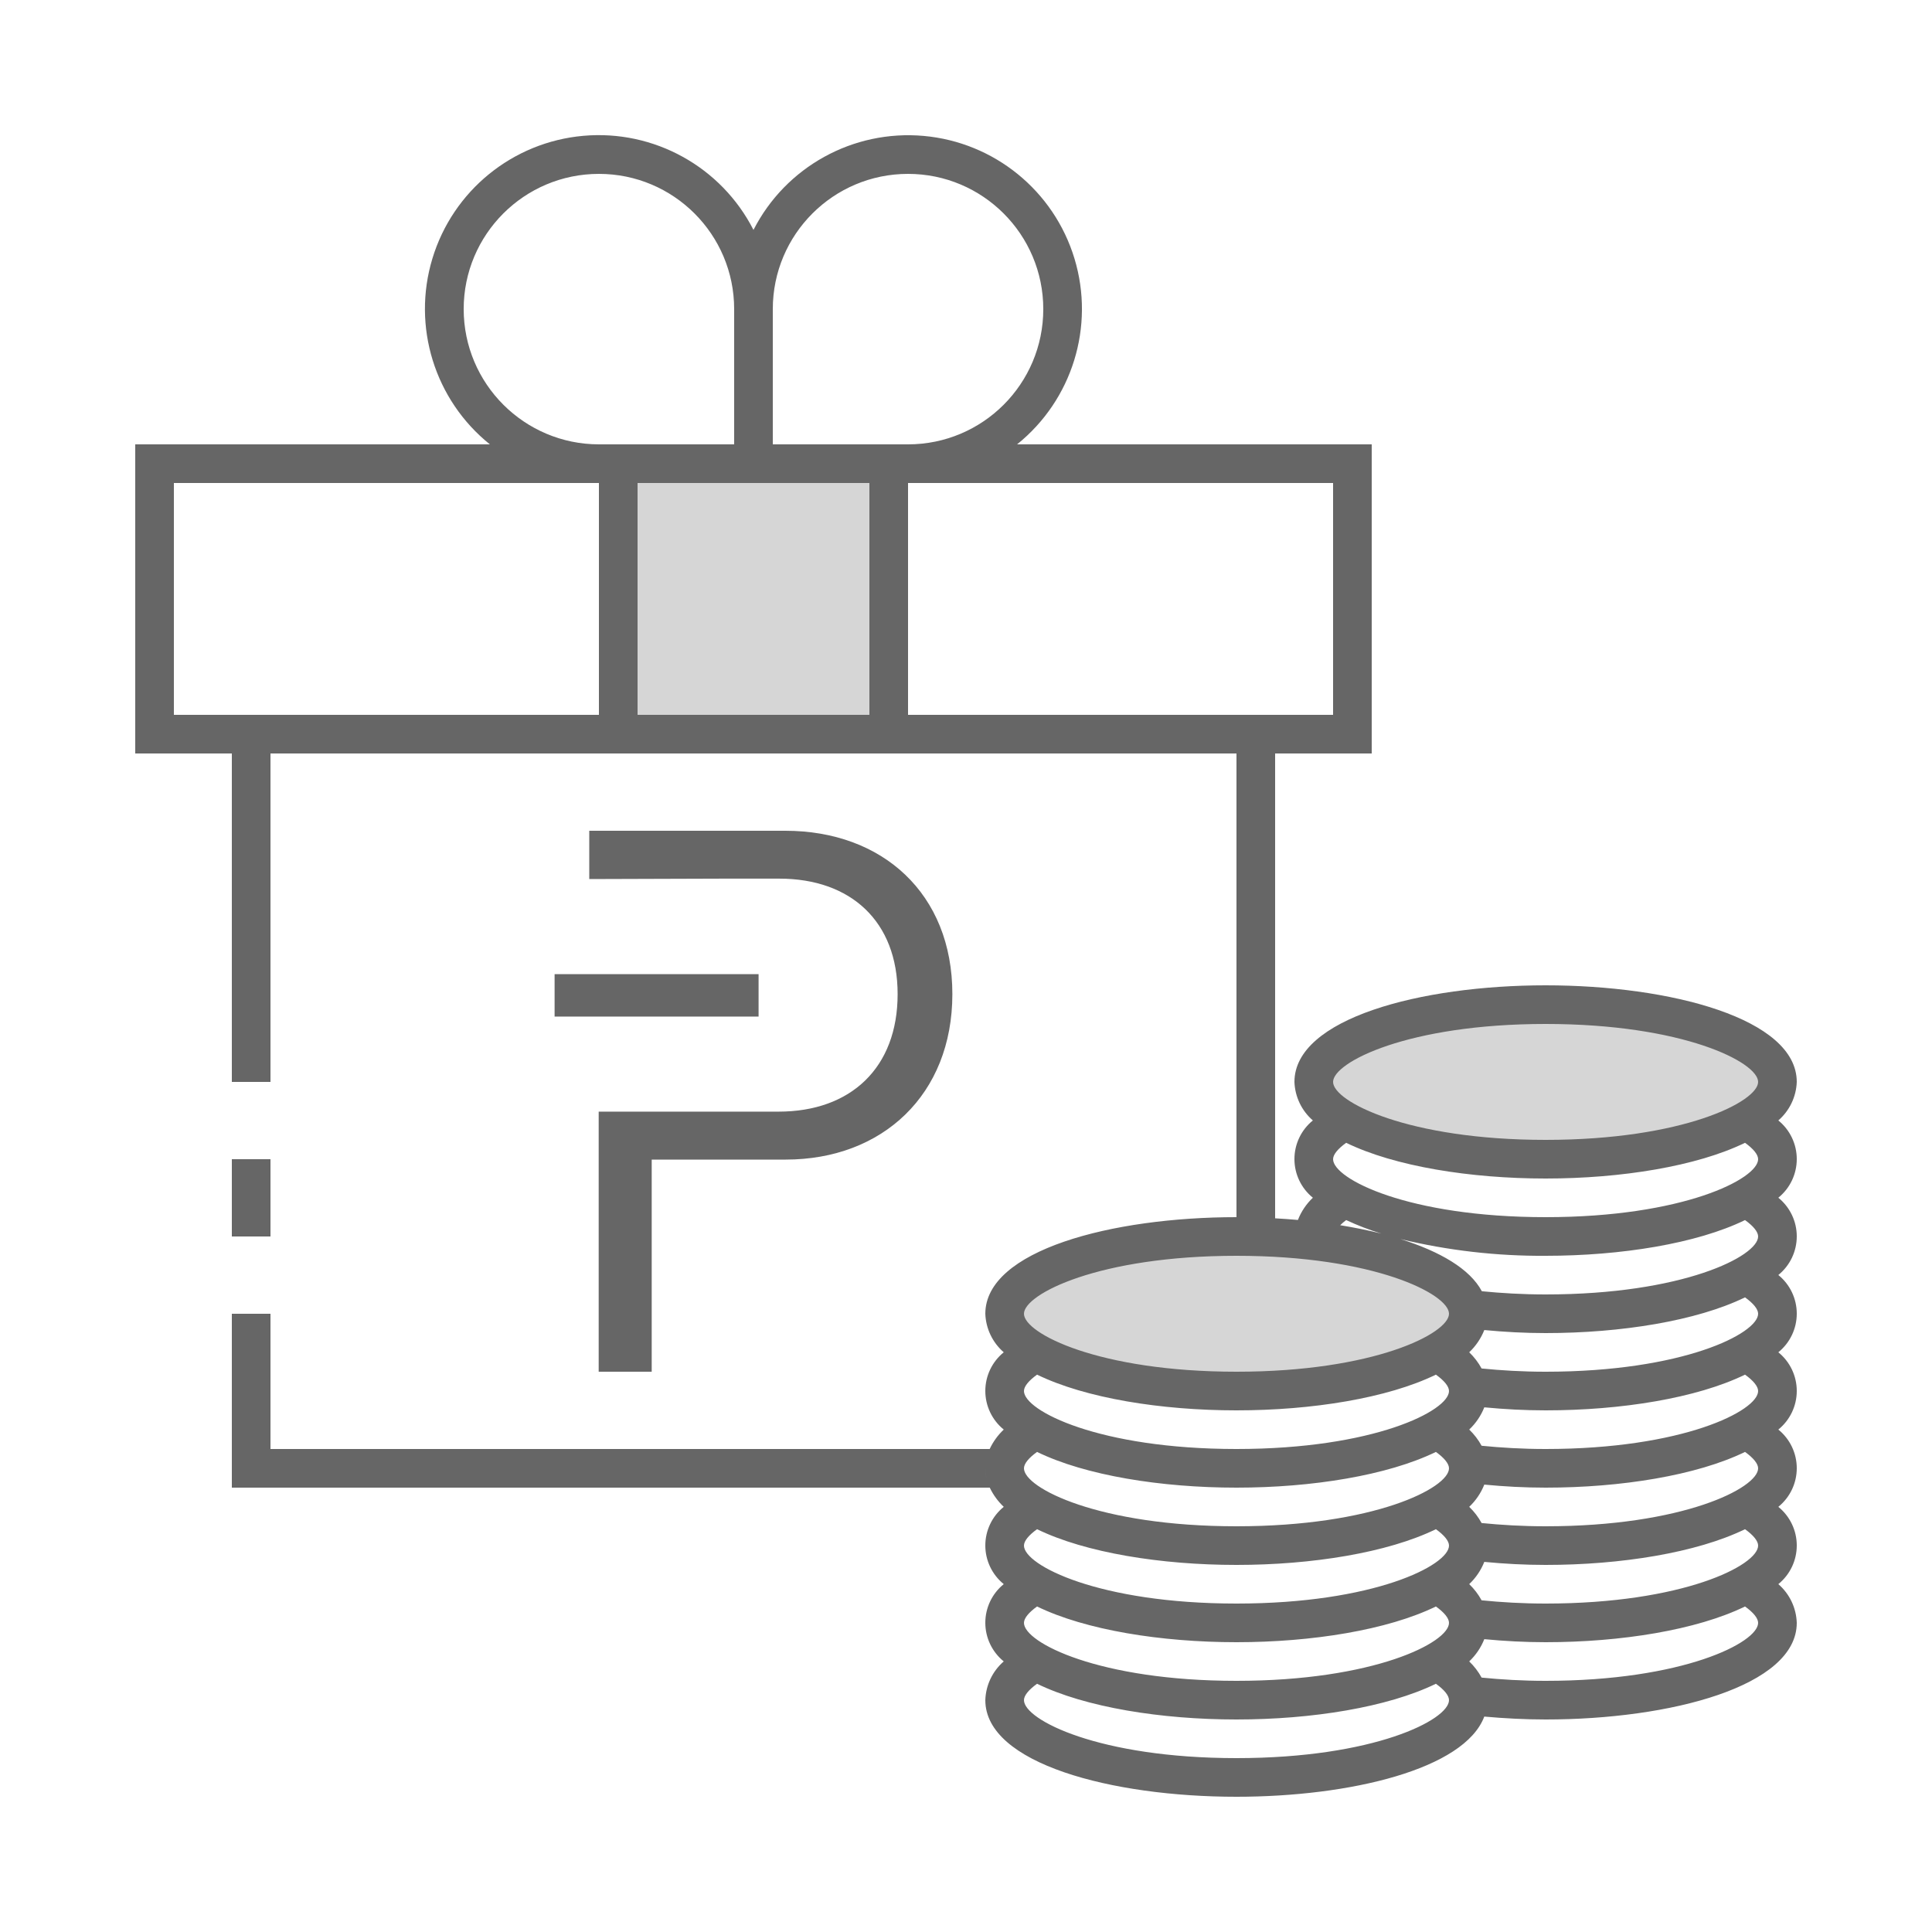
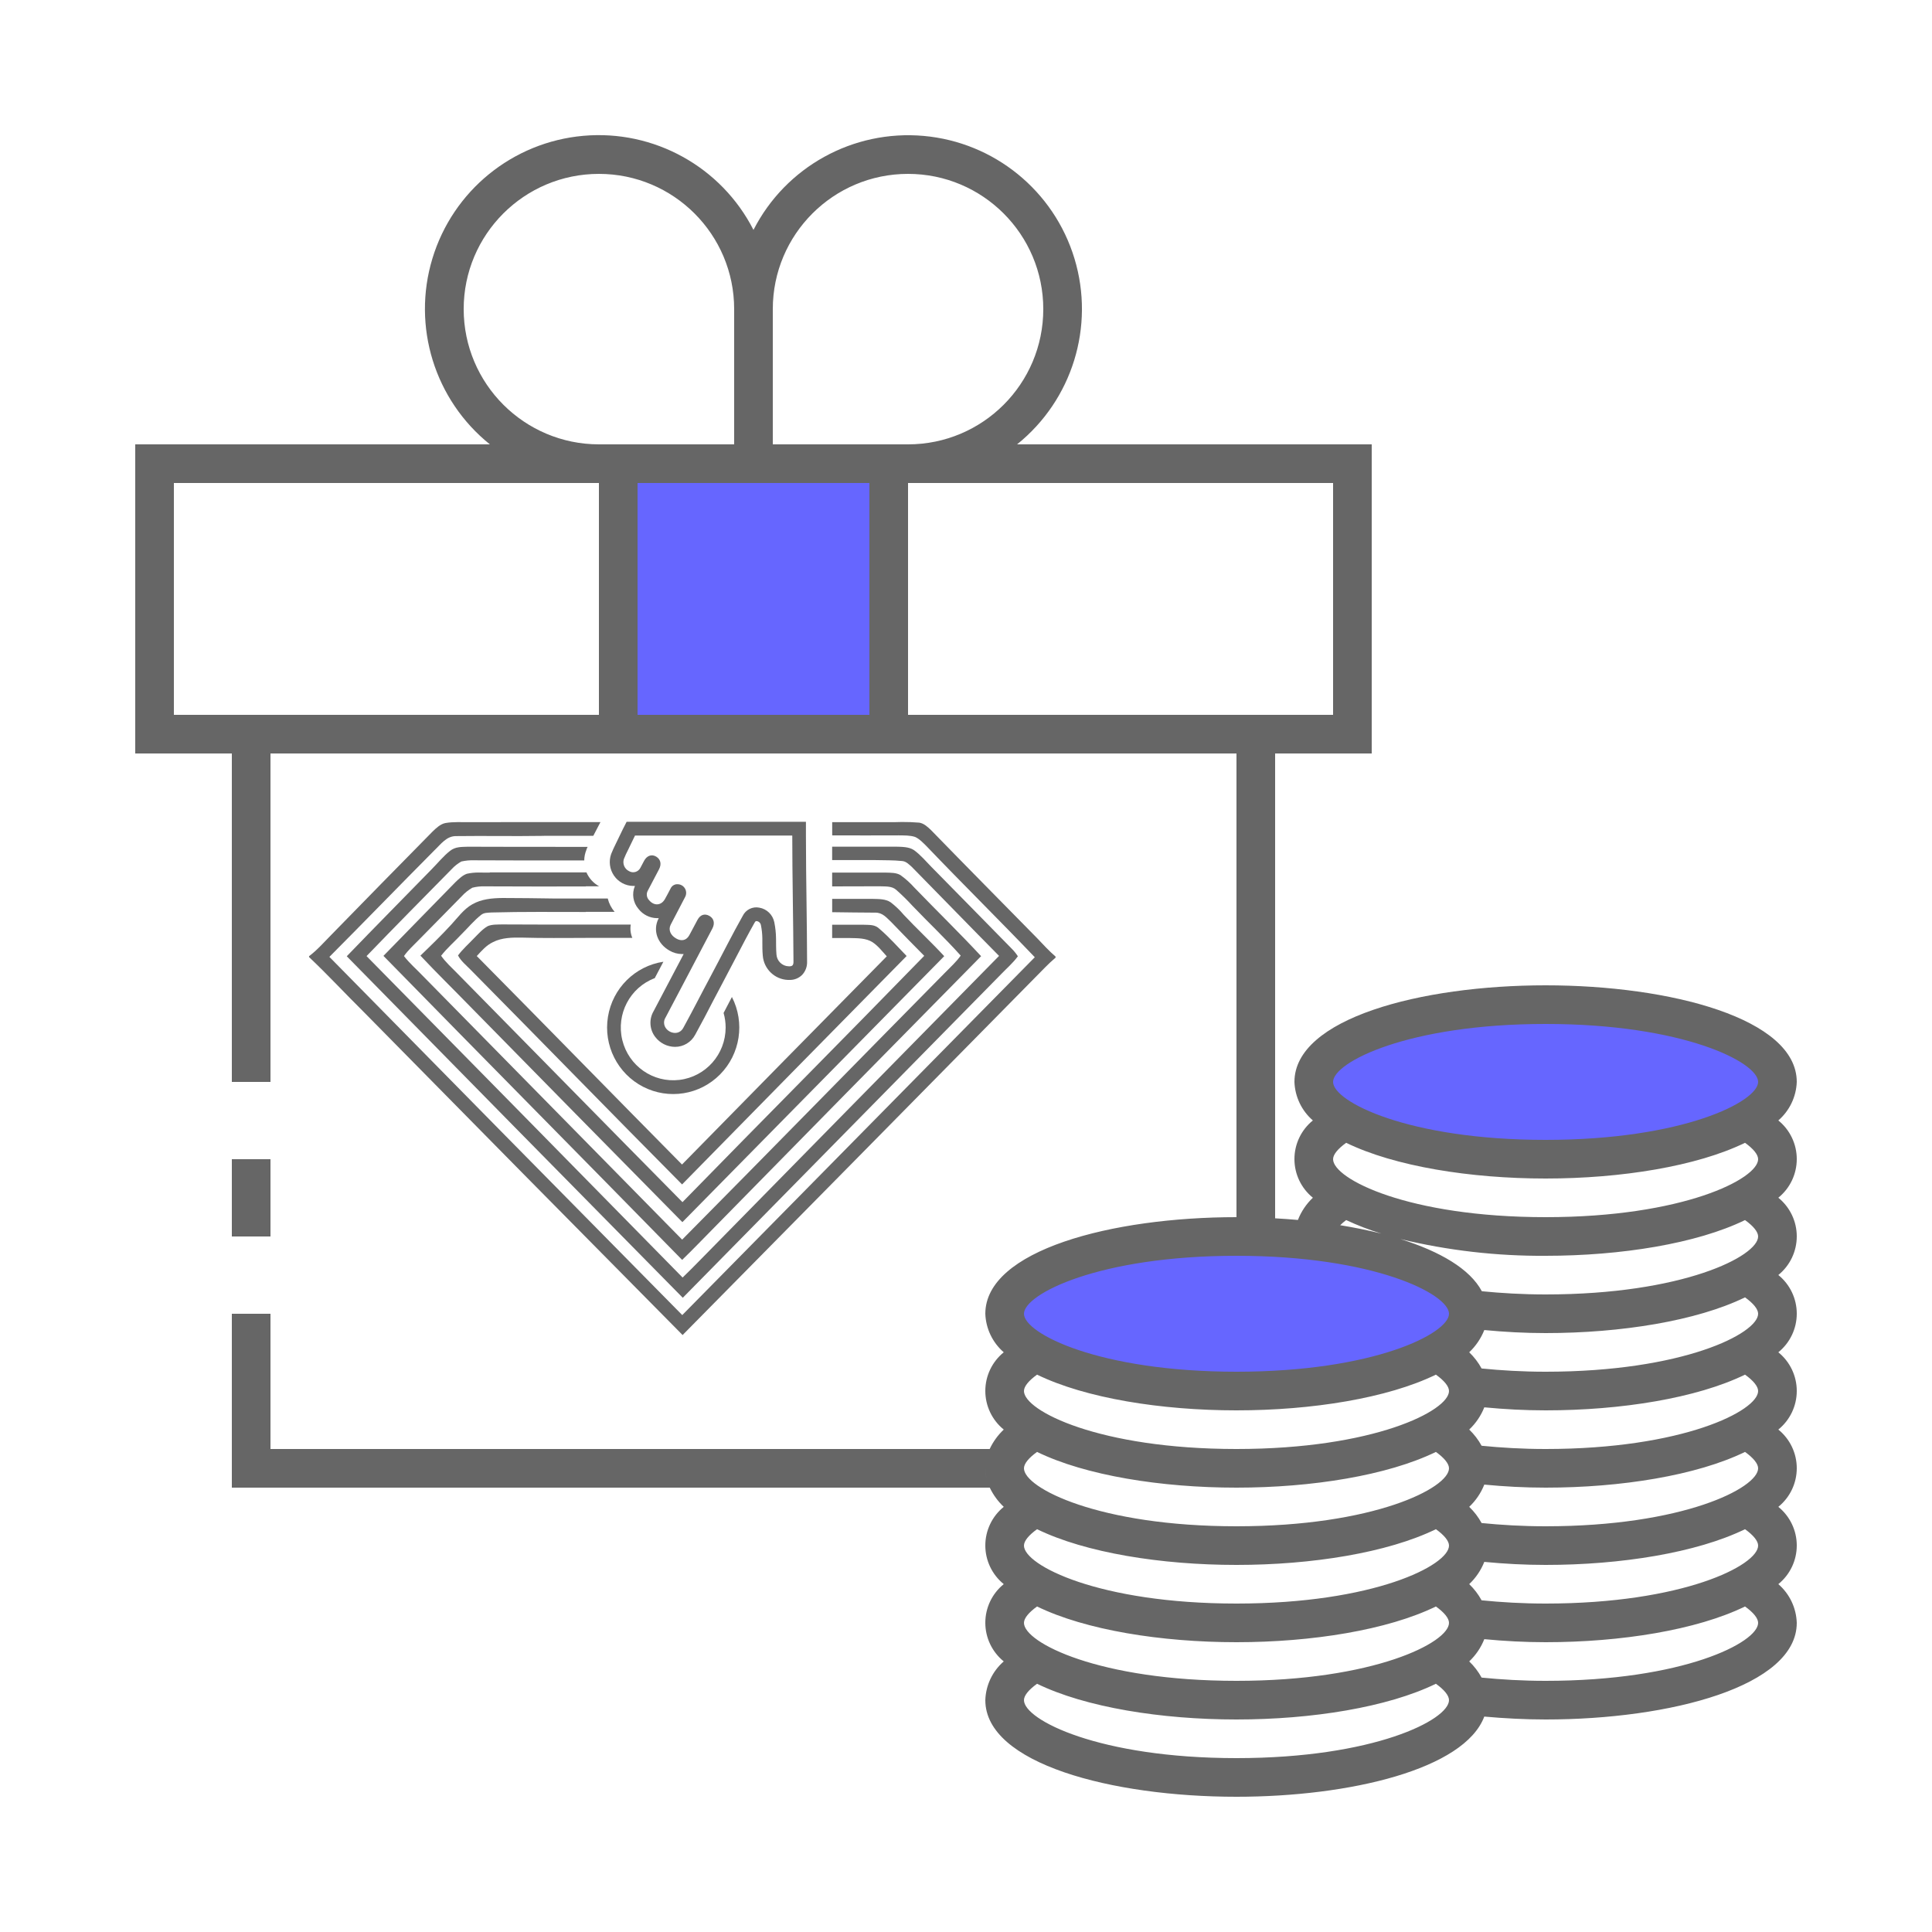
- <svg xmlns="http://www.w3.org/2000/svg" id="ic_staking_on" width="100" height="100" viewBox="0 0 100 100">
-   <defs>
-     <style type="text/css">
+ <svg xmlns="http://www.w3.org/2000/svg" id="ic_staking_on" width="100" height="100" viewBox="0 0 100 100" version="1.1">
+   <defs id="defs4">
+     <style type="text/css" id="style2">
            .cls-1{fill:#d6d6d6}.cls-2{fill:#666}.cls-3{fill:none}
        </style>
+     <style id="style2-1">.cls-1{fill:#66f;}</style>
  </defs>
  <g id="Group_9018" data-name="Group 9018">
    <g id="Group_9016" data-name="Group 9016">
      <ellipse id="Ellipse_613" cx="12" cy="4" class="cls-1" data-name="Ellipse 613" rx="12" ry="4" transform="translate(68 52)" />
      <ellipse id="Ellipse_614" cx="12" cy="4" class="cls-1" data-name="Ellipse 614" rx="12" ry="4" transform="translate(52 64)" />
      <path id="Rectangle_4669" d="M0 0h14v14H0z" class="cls-1" data-name="Rectangle 4669" transform="translate(32 24)" />
    </g>
    <g id="Group_9017" data-name="Group 9017">
      <path id="Rectangle_4670" d="M0 0h2v4H0z" class="cls-2" data-name="Rectangle 4670" transform="translate(12 60)" />
-       <path id="Rectangle_4671" d="M0 0h10.558v2.196H0z" class="cls-2" data-name="Rectangle 4671" transform="translate(28.706 50.422)" />
-       <path id="Path_18974" d="M40.3 57.538h-9.312V71h2.744V60.02h6.936c5.005 0 8.626-3.361 8.626-8.565 0-5.205-3.622-8.455-8.648-8.455H30.5v2.5l6.937-.022h2.9c3.687 0 6.124 2.2 6.124 5.974.003 3.824-2.434 6.086-6.161 6.086z" class="cls-2" data-name="Path 18974" />
      <path id="Path_18975" d="M92.046 57.994A2.767 2.767 0 0 0 93 56c0-3.283-6.54-5-13-5s-13 1.717-13 5a2.767 2.767 0 0 0 .954 1.994 2.573 2.573 0 0 0 0 4 3.171 3.171 0 0 0-.774 1.151q-.58-.052-1.18-.085V39h5V23H52.644A8.993 8.993 0 1 0 39 11.9 8.994 8.994 0 1 0 25.356 23H7v16h5v17h2V39h50v24c-6.46 0-13 1.717-13 5a2.767 2.767 0 0 0 .954 1.994 2.573 2.573 0 0 0 0 4A3.325 3.325 0 0 0 51.226 75H14v-7h-2v9h39.23a3.369 3.369 0 0 0 .724.994 2.573 2.573 0 0 0 0 4 2.573 2.573 0 0 0 0 4A2.768 2.768 0 0 0 51 88c0 3.283 6.54 5 13 5 5.874 0 11.8-1.424 12.826-4.15 1.042.093 2.106.15 3.174.15 6.46 0 13-1.717 13-5a2.768 2.768 0 0 0-.954-2.006 2.573 2.573 0 0 0 0-4 2.573 2.573 0 0 0 0-4 2.573 2.573 0 0 0 0-4 2.573 2.573 0 0 0 0-4 2.573 2.573 0 0 0 0-4 2.573 2.573 0 0 0 0-4zM31 37H9V25h22zm-7-21a7 7 0 0 1 14 0v7h-7a7.008 7.008 0 0 1-7-7zm21 21H33V25h12zm-5-14v-7a7 7 0 1 1 7 7zm7 14V25h22v12H47zm4 39a2.311 2.311 0 0 0 .061.515A2.2 2.2 0 0 1 51 76zm13 15c-7.117 0-11-1.982-11-3 0-.241.247-.539.678-.849C56.179 88.37 60.1 89 64 89s7.821-.63 10.322-1.849c.431.31.678.608.678.849 0 1.018-3.883 3-11 3zm0-4c-7.117 0-11-1.982-11-3 0-.241.247-.539.678-.849C56.179 84.37 60.1 85 64 85s7.821-.63 10.322-1.849c.431.31.678.608.678.849 0 1.018-3.883 3-11 3zm0-4c-7.117 0-11-1.982-11-3 0-.241.247-.539.678-.849C56.179 80.37 60.1 81 64 81s7.821-.63 10.322-1.849c.431.31.678.608.678.849 0 1.018-3.883 3-11 3zm0-4c-7.117 0-11-1.982-11-3 0-.241.247-.539.678-.849C56.179 76.37 60.1 77 64 77s7.821-.63 10.322-1.849c.431.31.678.608.678.849 0 1.018-3.883 3-11 3zm0-4c-7.117 0-11-1.982-11-3 0-.241.247-.539.678-.849C56.179 72.37 60.1 73 64 73s7.821-.63 10.322-1.849c.431.31.678.608.678.849 0 1.018-3.883 3-11 3zm0-4c-7.117 0-11-1.982-11-3s3.883-3 11-3 11 1.982 11 3-3.883 3-11 3zm16 16c-1.207 0-2.3-.068-3.313-.168a3.446 3.446 0 0 0-.641-.838 3.219 3.219 0 0 0 .781-1.151c1.041.1 2.1.157 3.173.157 3.9 0 7.821-.63 10.322-1.849.431.31.678.608.678.849 0 1.018-3.883 3-11 3zm0-4c-1.207 0-2.3-.068-3.313-.168a3.446 3.446 0 0 0-.641-.838 3.219 3.219 0 0 0 .781-1.151c1.041.1 2.1.157 3.173.157 3.9 0 7.821-.63 10.322-1.849.431.31.678.608.678.849 0 1.018-3.883 3-11 3zm0-4c-1.207 0-2.3-.068-3.313-.168a3.446 3.446 0 0 0-.641-.838 3.219 3.219 0 0 0 .781-1.151c1.041.1 2.1.157 3.173.157 3.9 0 7.821-.63 10.322-1.849.431.31.678.608.678.849 0 1.018-3.883 3-11 3zm0-4c-1.207 0-2.3-.068-3.313-.168a3.446 3.446 0 0 0-.641-.838 3.219 3.219 0 0 0 .781-1.151c1.041.1 2.1.157 3.173.157 3.9 0 7.821-.63 10.322-1.849.431.31.678.608.678.849 0 1.018-3.883 3-11 3zm0-4c-1.207 0-2.3-.068-3.313-.168a3.446 3.446 0 0 0-.641-.838 3.219 3.219 0 0 0 .781-1.151c1.041.1 2.1.157 3.173.157 3.9 0 7.821-.63 10.322-1.849.431.31.678.608.678.849 0 1.018-3.883 3-11 3zm0-4c-1.2 0-2.287-.067-3.3-.166-.621-1.162-2.175-2.062-4.213-2.7A31.139 31.139 0 0 0 80 65c3.9 0 7.821-.63 10.322-1.849.431.31.678.608.678.849 0 1.018-3.883 3-11 3zm-10.632-3.583a2.722 2.722 0 0 1 .31-.266 13.563 13.563 0 0 0 1.826.7 26.483 26.483 0 0 0-2.136-.434zM80 63c-7.117 0-11-1.982-11-3 0-.241.247-.539.678-.849C72.179 60.37 76.1 61 80 61s7.821-.63 10.322-1.849c.431.31.678.608.678.849 0 1.018-3.883 3-11 3zm0-4c-7.117 0-11-1.982-11-3s3.883-3 11-3 11 1.982 11 3-3.883 3-11 3z" class="cls-2" data-name="Path 18975" />
+       <g transform="matrix(0.2414986,0,0,0.2414986,14.78942,39.87968)" data-name="Layer 2" id="Layer_2" style="fill:#666666;fill-opacity:1">
+         <g data-name="Layer 1" id="Layer_1-2" style="fill:#666666;fill-opacity:1">
+           <g id="g24" transform="matrix(0.4722539,0,0,0.4753063,5,11)" style="fill:#666666;fill-opacity:1">
+             <path id="path8" d="m 269.1,0.084 a 89.41,89.41 0 0 0 -3.18,0.076 h -28.5 V 6.119 c 10.06,0 20.129,0.08 30.199,0 2.45,0.05 5.151,-0.059 7.451,0.721 2.05,0.93 3.749,2.771 5.299,4.301 16.17,16.8 32.84,33.14 49,49.93 -53.333,53.767 -106.667,107.553 -160,161.359 C 115.942,168.643 62.564,114.803 9.23,60.91 25.21,44.96 40.93,28.82 56.93,12.82 c 2.92,-2.72 5.47,-6.511 10,-6.371 12.94,-0.17 25.939,0.11 38.939,-0.1 0.249,-0.009 0.499,-0.011 0.748,-0.02 h 22.373 L 132.25,0.131 H 87.061 v 0.039 H 72.92 c -3.65,0.03 -7.44,-0.229 -11,0.381 -2.32,0.45 -4.23,2.29 -5.85,3.83 C 40.69,19.911 25.36,35.39 10.07,51 6.86,54.22 3.67,57.88 0,60.6 V 61 c 8.46,7.94 16.359,16.431 24.619,24.551 48.253,48.713 96.557,97.339 144.91,145.879 53.46,-53.807 106.885,-107.637 160.271,-161.49 3,-2.97 5.74,-5.969 9,-8.689 v -0.471 c -3.03,-2.59 -5.73,-5.55 -8.48,-8.41 -16,-16.19 -32.09,-32.32 -48,-48.58 -1.49,-1.41 -3.24,-3.088 -5.4,-3.408 a 89.41,89.41 0 0 0 -7.82,-0.297 z" style="fill:#666666;fill-opacity:1" />
+             <path id="path10" d="m 237.4,11.211 v 6.059 h 19.689 c 4.06,0.1 8.061,-7.8e-5 12.061,0.42 1.85,0.14 3.13,1.55 4.42,2.67 13.22,13.34 26.32,26.811 39.58,40.111 -45.32,45.767 -90.617,91.559 -135.891,137.379 -2.533,2.593 -5.11,5.144 -7.73,7.65 C 121.776,157.167 73.963,108.854 26.09,60.561 c 12.79,-13.19 25.729,-26.191 38.609,-39.191 a 18,18 0 0 1 4.42,-3.469 23.62,23.62 0 0 1 6,-0.541 c 16.58,0.11 33.181,0.061 49.781,0.061 a 13,13 0 0 1 1,-4.85 v -0.125 c 0.036,-0.091 0.044,-0.107 0.15,-0.346 0.12,-0.27 0.259,-0.529 0.379,-0.799 H 88.631 v -0.023 c -5.513,-0.002 -11.025,-0.009 -16.541,-0.037 h -0.109 c -2.89,0.11 -5.58,-0.041 -8,1.869 -3.08,2.41 -5.59,5.541 -8.35,8.301 -12.83,13.09 -25.791,26.071 -38.521,39.221 50.787,51.4 101.62,102.733 152.5,154 48.153,-48.66 96.314,-97.305 144.48,-145.932 2.54,-2.64 5.46,-5.119 7.6,-8.059 a 21.17,21.17 0 0 0 -2.75,-3.381 c -12.17,-12.26 -24.23,-24.62 -36.43,-36.85 -2.56,-2.59 -5,-5.52 -8,-7.65 -2.29,-1.55 -5.71,-1.469 -8.42,-1.549 z m -148.77,0.066 c 12.418,0.003 24.832,-0.037 37.25,-0.037 H 88.631 Z m 36.834,2.34 a 12.59,12.59 0 0 0 -0.564,3.523 h -0.019 a 12.59,12.59 0 0 1 0.584,-3.523 z" style="opacity:1;fill:#666666;fill-opacity:1" />
+             <path id="path12" d="m 82,22.82 v 0.086 c -1.384,-0.006 -2.767,-0.007 -4.15,-0.016 a 24.89,24.89 0 0 0 -0.795,-0.02 24.89,24.89 0 0 0 -5.414,0.559 c -1.97,0.66 -3.671,2.351 -5.141,3.721 -10.96,11.06 -21.8,22.231 -32.74,33.311 45.08,45.79 90.461,91.32 135.561,137.09 4.73,-4.54 9.259,-9.25 13.879,-13.9 C 223.733,142.597 264.333,101.577 305,60.59 c -9.85,-10.54 -20.269,-20.59 -30.359,-30.99 a 37.8,37.8 0 0 0 -6.221,-5.549 c -1.89,-1.14 -4.391,-1.071 -6.561,-1.141 h -24.459 v 6.221 c 7.15,0 14.309,-7.81e-4 21.459,-0.051 2.57,0.12 5.57,-0.2 7.57,1.57 a 95.18,95.18 0 0 1 7.471,7.289 c 7.21,7.5 14.91,14.68 21.84,22.4 -2,2.84 -4.79,5.33 -7.26,7.84 -39.76,40.04 -79.31,80.28 -119.16,120.23 -39.2,-39.607 -78.384,-79.199 -117.551,-118.779 -2.87,-3.01 -6.159,-5.79 -8.689,-9.08 1.84,-2.68 4.46,-4.951 6.73,-7.301 C 56.251,46.7 62.81,40.189 69.25,33.609 a 20,20 0 0 1 4.859,-3.889 20.18,20.18 0 0 1 5.74,-0.611 c 15.25,0.1 30.5,0.051 45.75,0.051 v -0.08 h 6.16 A 1.66,1.66 0 0 1 131.49,29 13.14,13.14 0 0 1 125.891,22.82 Z" style="opacity:1;fill:#666666;fill-opacity:1" />
+             <path id="path14" d="m 87.811,34.359 c -4.77,0.05 -9.591,0.481 -13.771,2.871 -3.8,2.12 -6.58,5.979 -9.5,9.119 -4.46,4.83 -9.22,9.43 -14,14 7.23,7.65 14.84,15.05 22.23,22.59 32.153,32.553 64.373,65.083 96.66,97.59 39.593,-40.007 79.203,-79.986 118.83,-119.939 -5.96,-6.4 -12.4,-12.32 -18.32,-18.6 A 37,37 0 0 0 263.881,36.25 c -2.27,-1.49 -5.36,-1.42 -8,-1.49 h -18.471 v 6 c 6.47,0.06 12.971,0.201 19.471,0.201 3.4,-0.09 5.158,2.248 7.398,4.318 4.91,5.08 9.91,10.16 14.91,15.16 -36.4,37.16 -73.259,73.95 -109.719,111.07 -34.19,-34.35 -68.151,-68.83 -102.281,-103.25 -2.48,-2.51 -5.26,-4.989 -7.26,-7.859 2.71,-3.47 6.201,-6.44 9.201,-9.65 2.96,-2.89 5.638,-6.16 8.898,-8.73 1.41,-1.13 3.051,-0.989 4.781,-1.129 14.24,-0.38 28.51,-0.221 42.75,-0.221 v -0.07 h 13.109 a 14.41,14.41 0 0 1 -3.08,-5.91 v -0.09 h -23.223 c -0.383,-0.004 -0.763,-0.005 -1.146,-0.01 -7.8,-0.11 -15.6,-0.23 -23.41,-0.23 z" style="opacity:1;fill:#666666;fill-opacity:1" />
+             <path id="path16" d="m 87.631,46.279 c -2.11,0.07 -4.561,-0.079 -6.561,0.781 -2.38,1.35 -4.301,3.559 -6.221,5.469 -2.43,2.54 -5.17,4.94 -7.25,7.73 1.29,2.52 3.84,4.52 5.84,6.58 32.01,32.16 63.76,64.57 95.85,96.68 33.94,-34.373 67.91,-68.707 101.91,-103 -4.04,-4.14 -7.93,-8.519 -12.26,-12.189 -2.1,-2.08 -4.539,-1.79 -7.309,-1.91 h -14.23 v 6 h 8.23 c 3.38,0.07 7.138,-6.25e-4 10.068,1.859 2.49,1.6 4.49,4.201 6.49,6.381 -31.02,31.253 -61.996,62.546 -92.93,93.879 -31.14,-31.28 -62.021,-62.75 -93.141,-94 2.27,-2.44 4.3,-4.838 7.42,-6.318 3.98,-2 8.722,-2.08 13.092,-2 9.57,0.29 19.17,0.139 28.76,0.139 v -0.01 h 21.32 a 10.82,10.82 0 0 1 -0.711,-6 h -24.471 v 0.004 c -11.301,-0.041 -22.596,0.025 -33.898,-0.074 z" style="opacity:1;fill:#666666;fill-opacity:1" />
+             <path style="opacity:1;fill:#666666;fill-opacity:1" class="cls-1" d="M 225.78,37.16 C 225.64,26.75 225.5,15.99 225.5,6.16 V 0 h -81.38 l -1.73,3.37 c -0.34,0.68 -1.08,2.2 -1.78,3.65 -0.54,1.11 -1.05,2.18 -1.3,2.68 -0.88,1.74 -1.6,3.31 -2.2,4.81 a 10.78,10.78 0 0 0 10.07,14.42 h 0.71 a 9.85,9.85 0 0 0 1.62,10.35 10.82,10.82 0 0 0 8.37,4.17 7.5,7.5 0 0 0 0.82,0 l -0.12,0.23 c -2.64,5.22 -0.54,11.27 5,14.4 a 11.29,11.29 0 0 0 5.61,1.55 7.5,7.5 0 0 0 0.82,0 l -0.89,1.69 q -6.36,12 -12.76,24.08 a 10.38,10.38 0 0 0 0.72,11.58 11.45,11.45 0 0 0 9,4.51 10.34,10.34 0 0 0 9.17,-5.49 c 2.92,-5.25 5.75,-10.64 8,-15 1.43,-2.73 2.67,-5.09 3.68,-6.93 2.44,-4.56 4.57,-8.63 6.54,-12.37 3.14,-6 5.85,-11.16 8.7,-16.17 0.42,-0.74 0.66,-0.74 0.75,-0.74 h 0.32 a 2.17,2.17 0 0 1 1.82,1.75 32.18,32.18 0 0 1 0.66,6.05 c 0,0.55 0,1.09 0,1.64 0,1.94 0,3.95 0.19,6.07 a 11.92,11.92 0 0 0 11.35,11 c 0.26,0 0.5,0 0.74,0 a 7.84,7.84 0 0 0 5.75,-2.24 8.21,8.21 0 0 0 2.27,-6.06 C 226,54.81 225.89,45.84 225.78,37.16 Z m -8.12,28 a 5.72,5.72 0 0 1 -5.54,-5.38 c -0.2,-2.41 -0.16,-4.83 -0.19,-7.25 a 38.9,38.9 0 0 0 -0.78,-7.21 8.36,8.36 0 0 0 -6.79,-6.6 6.86,6.86 0 0 0 -7.56,3.73 c -4.69,8.24 -8.92,16.73 -15.33,28.68 -2.64,4.83 -7,13.42 -11.64,21.81 -1.83,3.33 -6,2.61 -7.79,0.25 a 4.25,4.25 0 0 1 -0.22,-5 c 5.76,-10.8 11.47,-21.65 17.19,-32.46 1.36,-2.55 2.71,-5.09 4.05,-7.65 1.2,-2.32 0.69,-4.5 -1.39,-5.66 -2.08,-1.16 -4.09,-0.56 -5.36,1.76 -1.27,2.32 -2.48,4.69 -3.76,7 -1.28,2.31 -3.55,2.82 -5.94,1.44 -2.59,-1.46 -3.65,-3.93 -2.5,-6.2 2.12,-4.17 4.4,-8.27 6.53,-12.45 a 3.9,3.9 0 0 0 -3.19,-5.81 3.33,3.33 0 0 0 -3.34,1.84 c -0.88,1.63 -1.69,3.31 -2.64,4.91 -1.72,2.94 -4.95,3.09 -7.18,0.4 A 3.62,3.62 0 0 1 153.76,31 c 1.7,-3.18 3.4,-6.38 5.07,-9.59 1.23,-2.32 0.73,-4.5 -1.29,-5.71 -2.02,-1.21 -4.2,-0.48 -5.48,1.88 -0.56,1 -1.12,2.08 -1.67,3.14 a 3.7,3.7 0 0 1 -5.21,1.51 4.52,4.52 0 0 1 -2.32,-5.4 c 0.59,-1.48 1.26,-2.92 2,-4.33 0.6,-1.19 2.46,-5.11 3.07,-6.3 h 71.37 c 0,18.05 0.47,38.83 0.55,56.89 0.01,1.73 -0.68,2.15 -2.19,2.06 z" id="path26" />
+             <path style="opacity:1;fill:#666666;fill-opacity:1" class="cls-1" d="m 191.91,79 -3.78,7.2 a 23.48,23.48 0 0 1 0.93,6.59 23.79,23.79 0 1 1 -32.18,-22.29 l 3.93,-7.4 a 30,30 0 1 0 31.1,15.9 z" id="path30" />
+           </g>
+         </g>
+       </g>
    </g>
  </g>
  <path id="Rectangle_4672" d="M0 0h100v100H0z" class="cls-3" data-name="Rectangle 4672" />
</svg>
